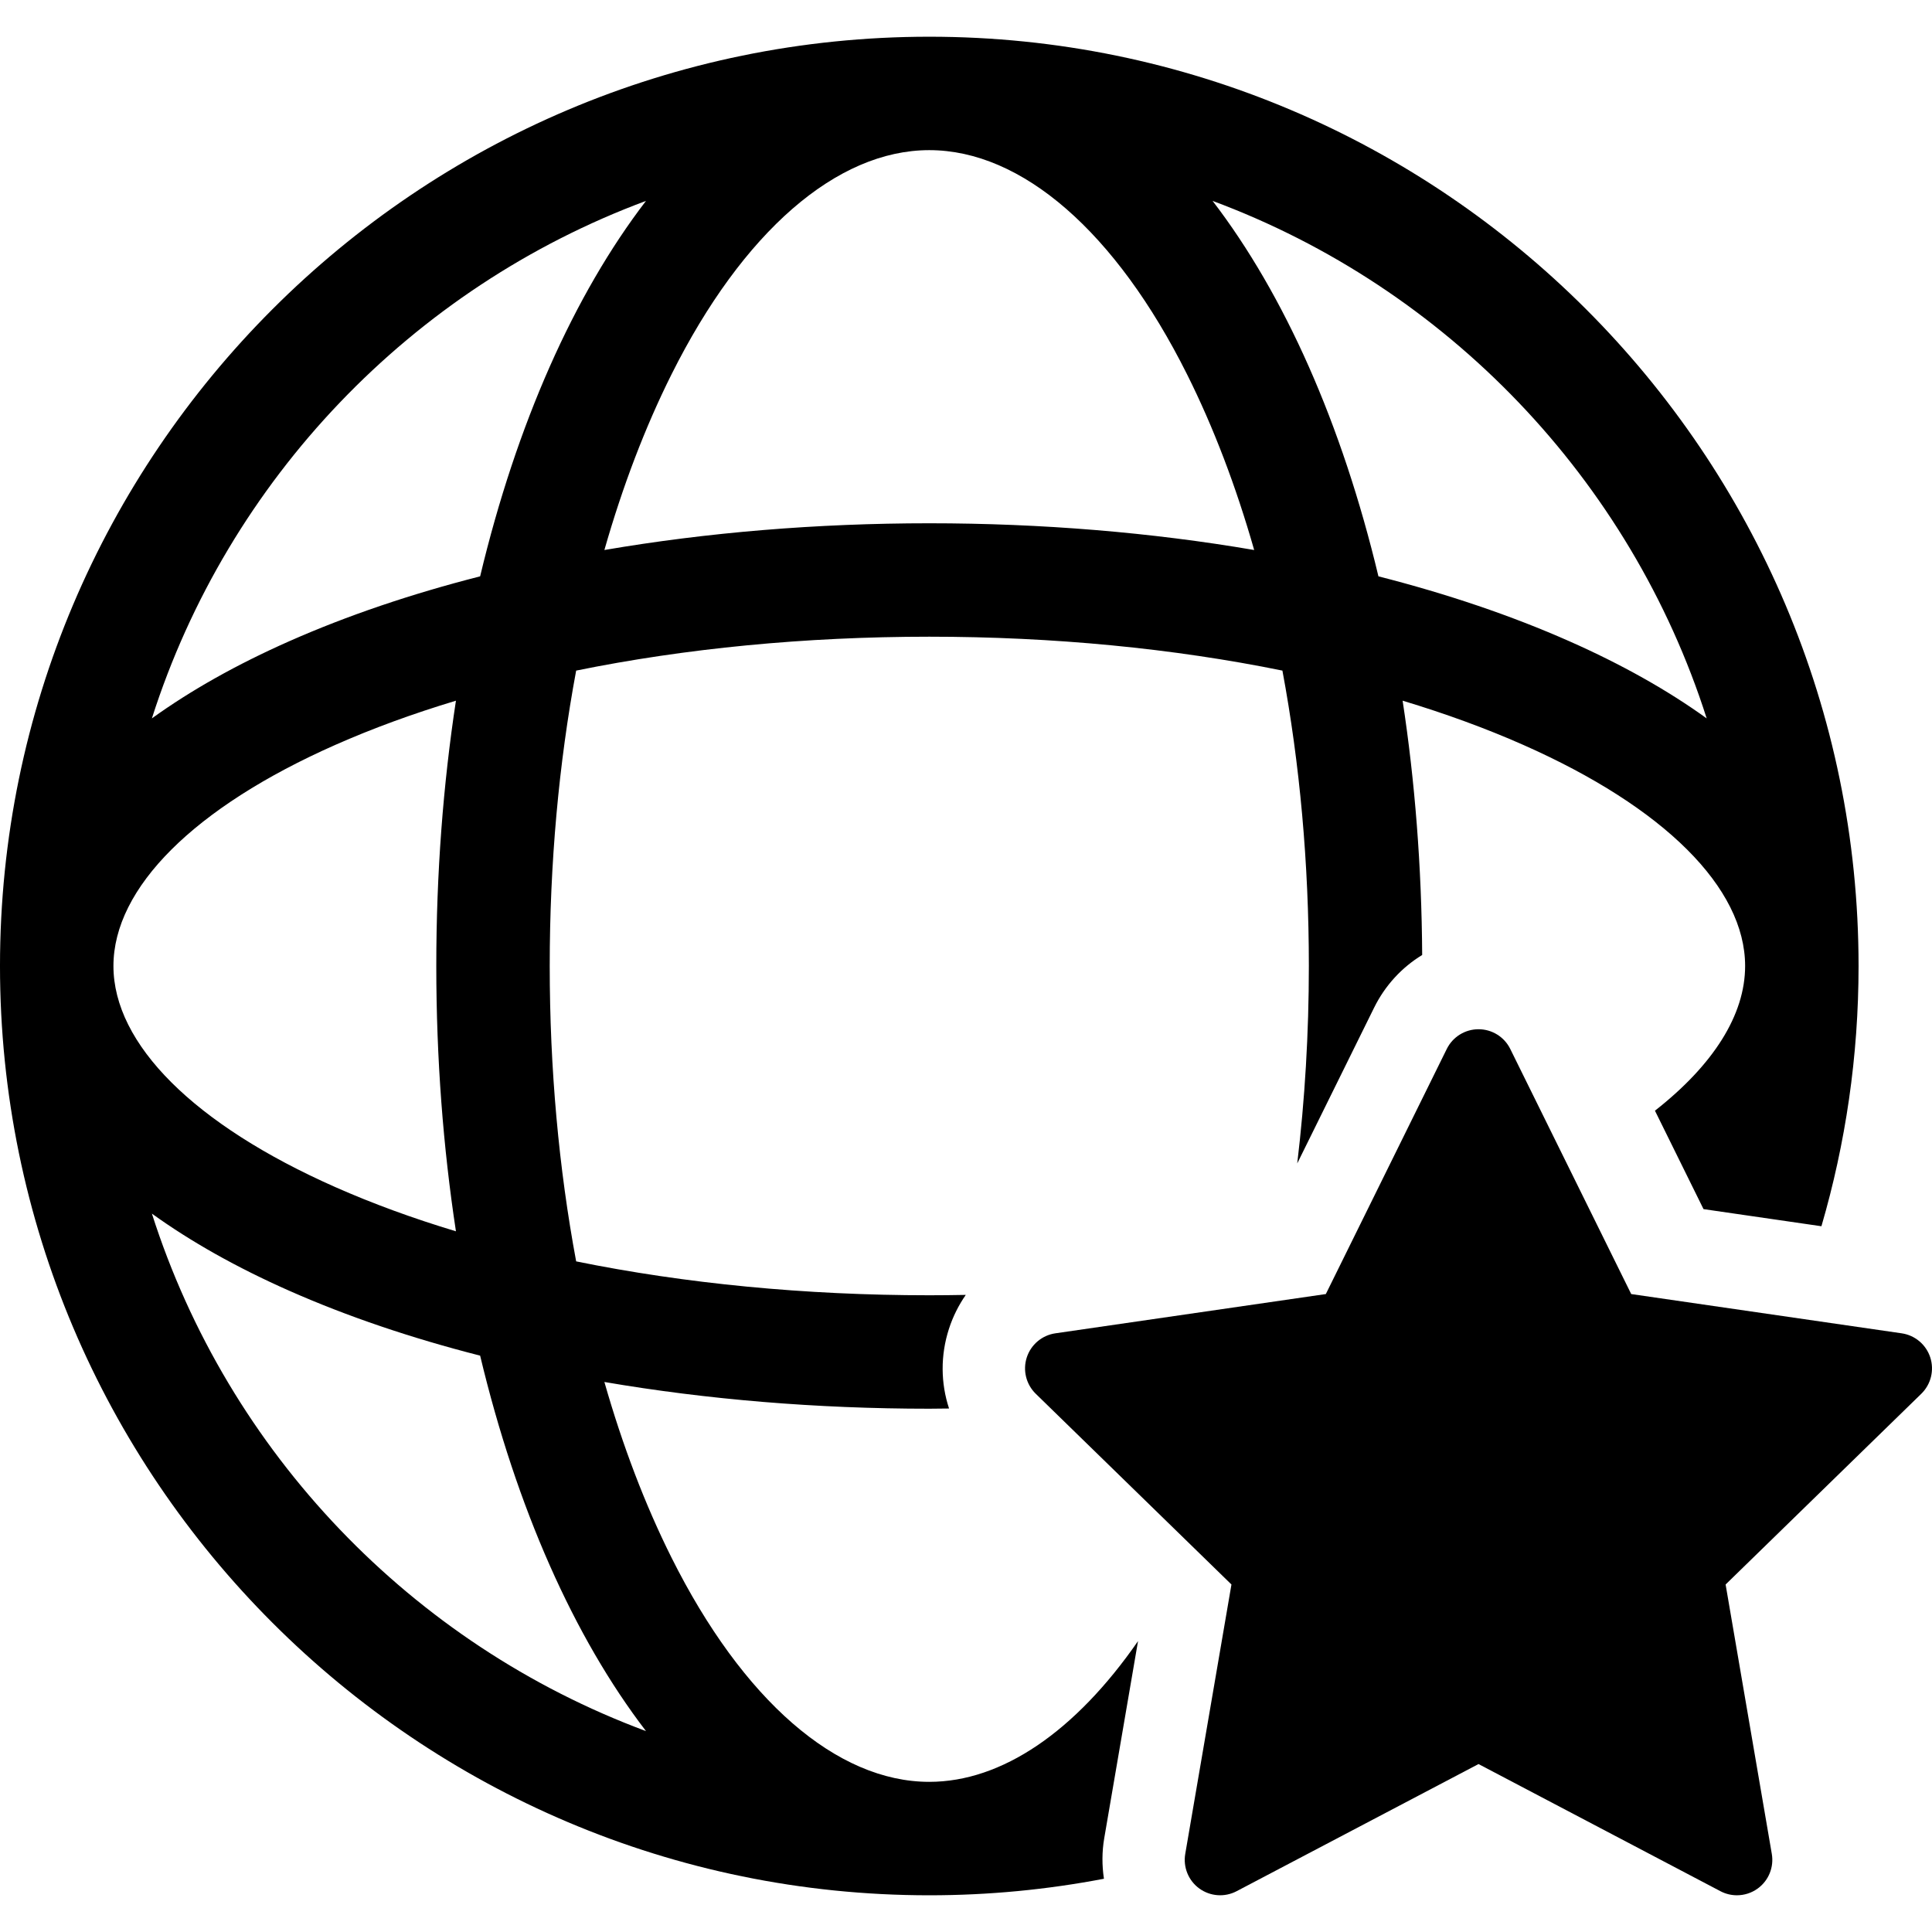
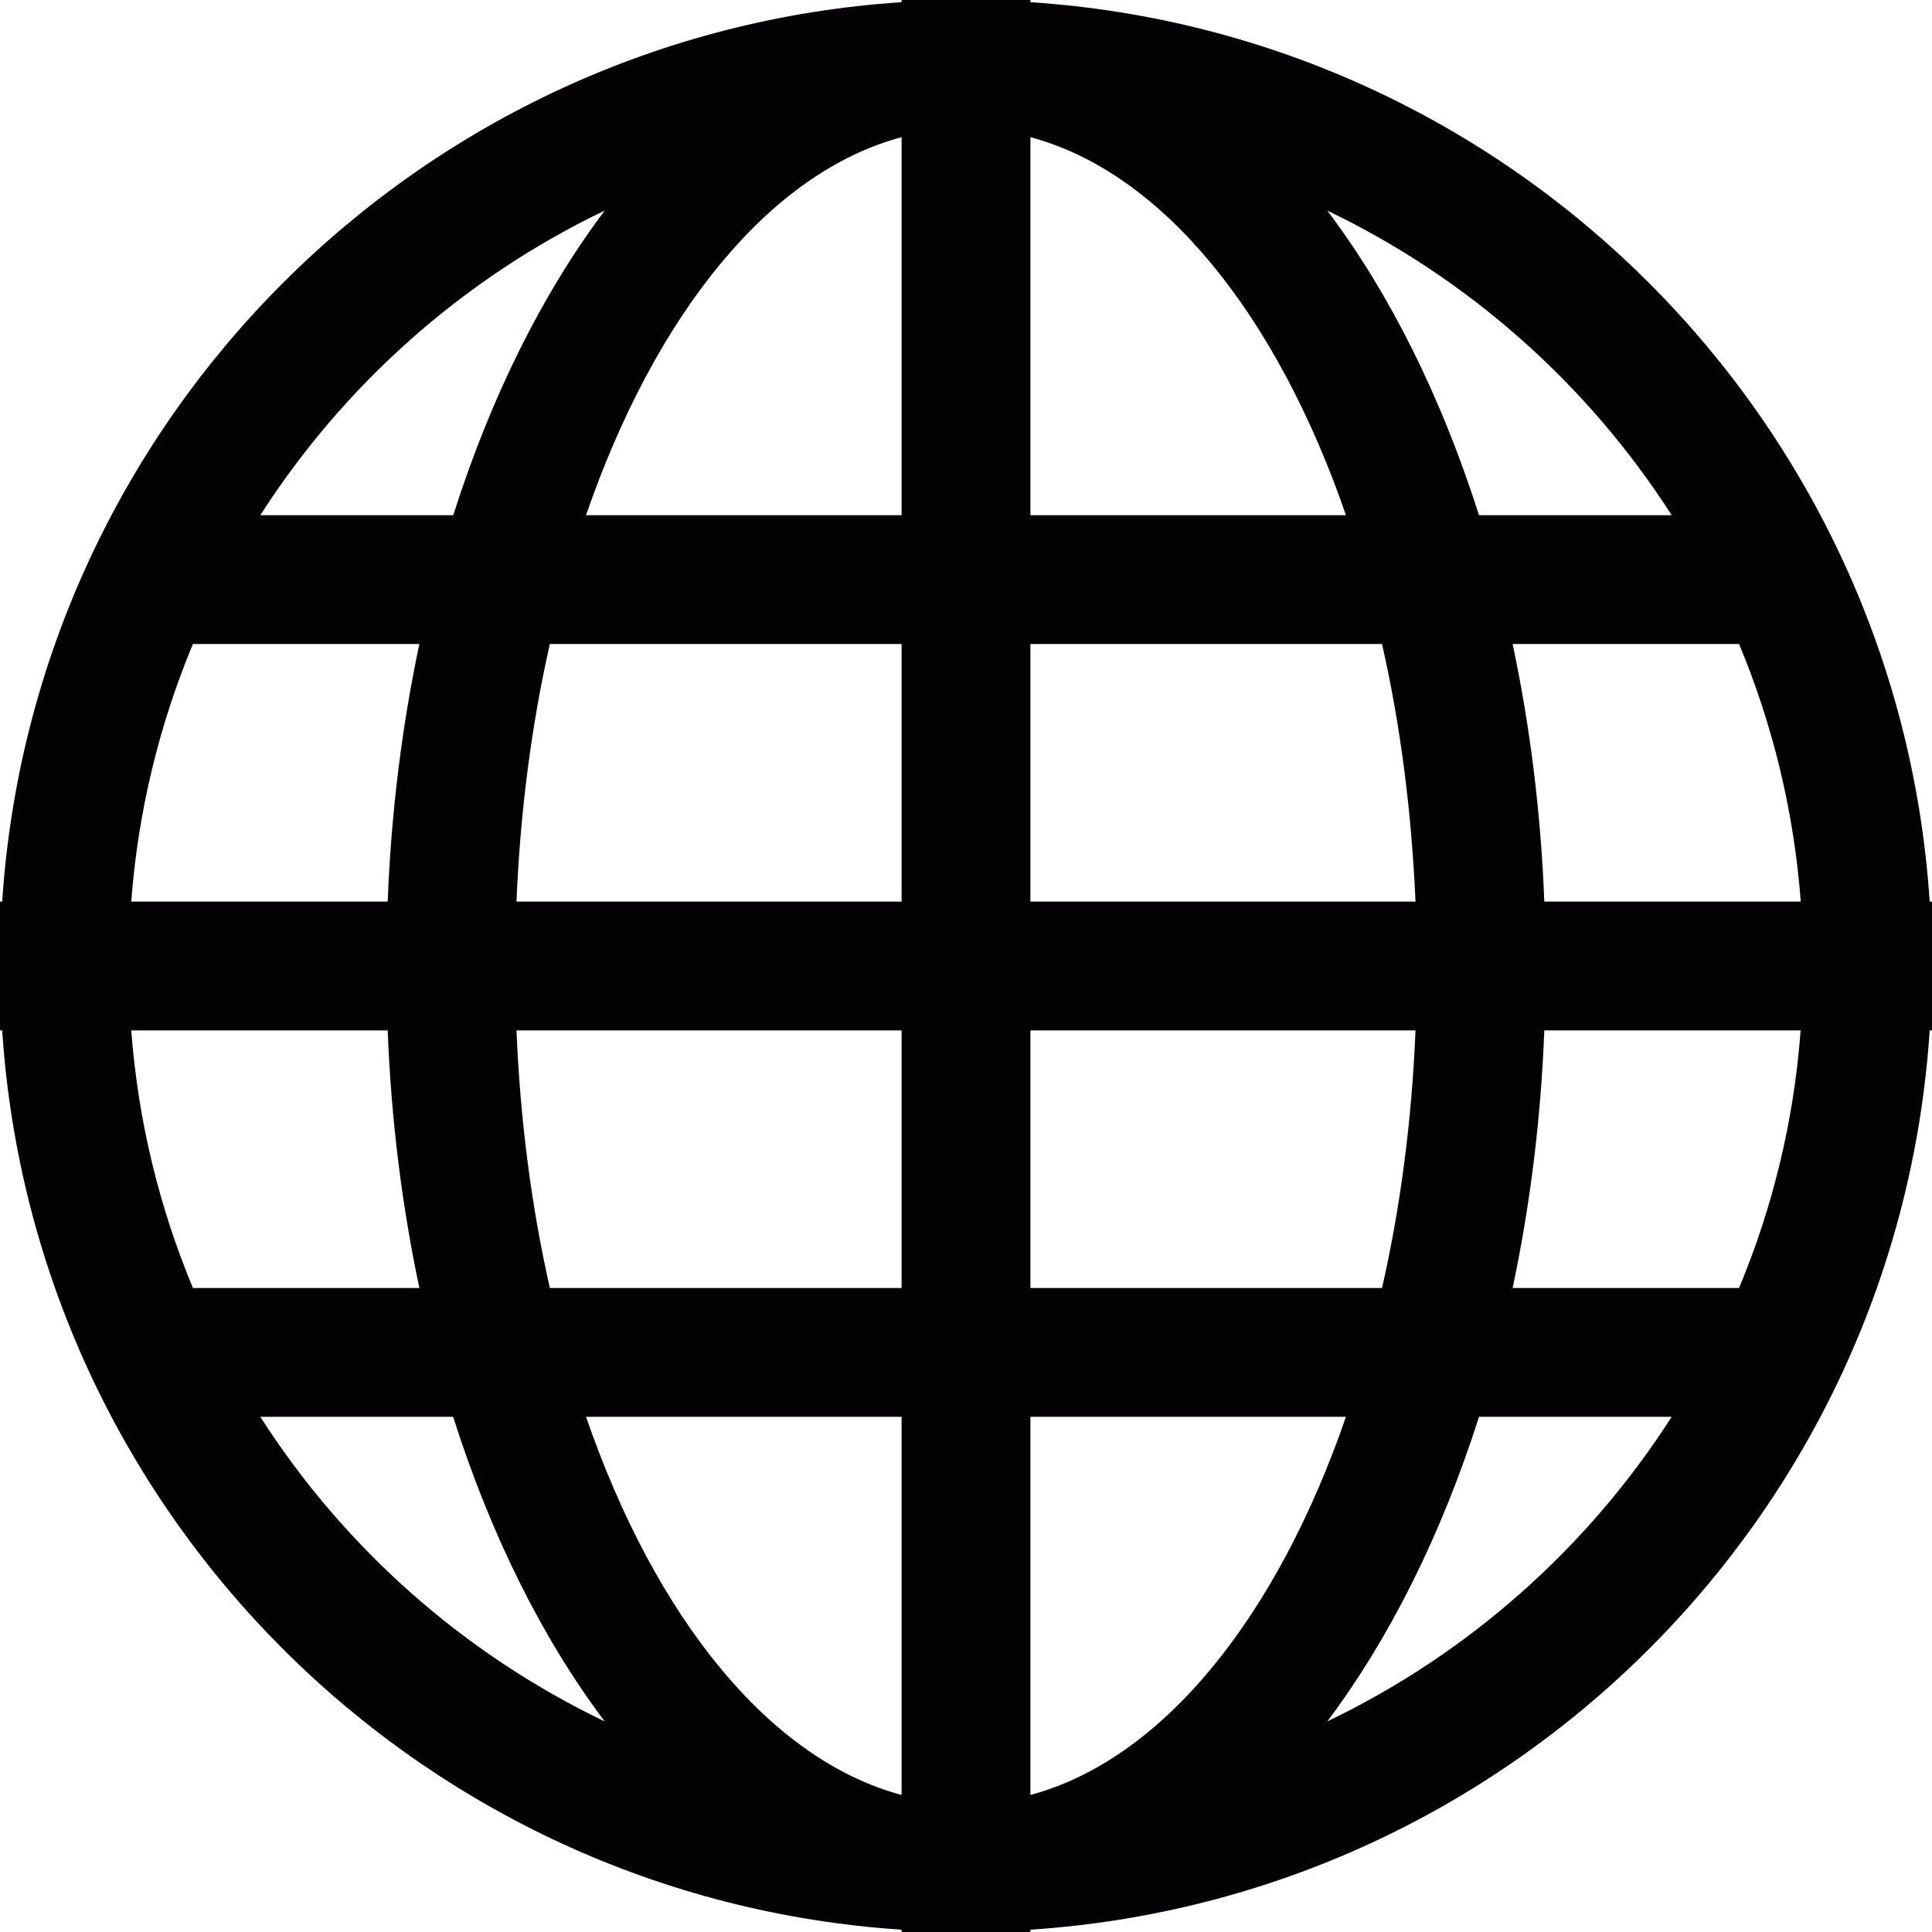
- <svg xmlns="http://www.w3.org/2000/svg" version="1.1" id="Capa_1" x="0px" y="0px" width="415.804px" height="415.804px" viewBox="0 0 415.804 415.804" style="enable-background:new 0 0 415.804 415.804;" xml:space="preserve">
+ <svg xmlns="http://www.w3.org/2000/svg" version="1.1" id="Capa_1" x="0px" y="0px" viewBox="0 0 15 15" style="enable-background:new 0 0 15 15;" xml:space="preserve">
  <g>
-     <g>
-       <g>
-         <path d="M200.001,383.488c-19.923,0-40.143-17.589-55.478-48.257c-5.703-11.407-10.538-24.114-14.447-37.802     c22.055,3.776,45.672,5.753,69.925,5.753c1.423,0,2.837-0.029,4.255-0.043c-1.801-5.453-1.874-11.426-0.025-17.146     c0.86-2.654,2.095-5.102,3.623-7.306c-2.608,0.049-5.225,0.08-7.853,0.08c-26.743,0-52.54-2.521-76-7.294     c-3.735-20.017-5.69-41.472-5.69-63.574c0-22.103,1.955-43.56,5.69-63.574c23.46-4.773,49.257-7.294,76-7.294     c26.741,0,52.54,2.521,75.999,7.294c3.736,20.015,5.691,41.471,5.691,63.574c0,14.522-0.861,28.756-2.5,42.495l16.526-33.487     c2.373-4.818,5.99-8.708,10.363-11.375c-0.113-19.067-1.564-37.419-4.209-54.731c9.229,2.782,17.93,5.958,25.979,9.52     c30.337,13.419,47.734,30.762,47.734,47.579c0,10.54-6.836,21.286-19.406,31.144l10.451,21.181l25.377,3.685     c5.194-17.78,7.993-36.571,7.993-56.007c0-110.28-89.721-200-200-200c-110.28,0-200,89.72-200,200c0,110.28,89.72,200,200,200     c12.848,0,25.412-1.231,37.592-3.559c-0.436-2.862-0.438-5.809,0.062-8.729l7.274-42.42     C231.438,372.663,215.628,383.488,200.001,383.488z M367.312,154.612c-8.364-6.032-18.258-11.606-29.584-16.615     c-12.448-5.508-26.254-10.18-41.062-13.957c-7.844-32.805-20.213-60.62-35.693-80.803     C311.355,61.954,350.889,103.168,367.312,154.612z M200.001,32.314c19.923,0,40.144,17.589,55.478,48.257     c5.703,11.407,10.539,24.114,14.445,37.801c-22.053-3.777-45.67-5.752-69.923-5.752s-47.87,1.975-69.925,5.752     c3.909-13.687,8.744-26.394,14.447-37.801C159.858,49.903,180.078,32.314,200.001,32.314z M139.029,43.237     c-15.483,20.183-27.853,47.998-35.695,80.803c-14.808,3.777-28.612,8.449-41.062,13.957     c-11.326,5.009-21.218,10.583-29.583,16.615C49.113,103.168,88.645,61.954,139.029,43.237z M72.149,160.322     c8.05-3.562,16.75-6.737,25.978-9.52c-2.753,18.03-4.229,37.179-4.229,57.099s1.477,39.067,4.229,57.099     c-9.228-2.78-17.928-5.957-25.978-9.52c-30.335-13.419-47.735-30.762-47.735-47.579     C24.414,191.084,41.814,173.741,72.149,160.322z M32.689,261.19c8.365,6.032,18.257,11.605,29.583,16.614     c12.449,5.509,26.254,10.181,41.062,13.957c7.843,32.806,20.212,60.621,35.695,80.804     C88.645,353.848,49.113,312.634,32.689,261.19z" />
-         <path d="M415.432,292.146c-0.895-2.755-3.278-4.771-6.151-5.189l-58.211-8.451L325.04,225.76     c-1.279-2.603-3.932-4.248-6.834-4.248c-2.9,0-5.553,1.646-6.834,4.248l-26.027,52.745l-58.212,8.451     c-2.873,0.42-5.259,2.437-6.15,5.189c-0.896,2.765-0.146,5.79,1.928,7.82l42.121,41.05l-9.943,57.976     c-0.489,2.856,0.682,5.752,3.029,7.453c2.348,1.702,5.459,1.929,8.026,0.579l52.063-27.365l52.063,27.365     c1.115,0.59,2.337,0.877,3.546,0.877c1.577,0,3.157-0.491,4.481-1.456c2.351-1.701,3.521-4.597,3.029-7.453l-9.941-57.976     l42.117-41.05C415.578,297.936,416.326,294.911,415.432,292.146z" />
-       </g>
-     </g>
+     <path style="fill:#030104;" d="M14.982,7C14.736,3.256,11.744,0.263,8,0.017V0H7.5H7v0.017C3.256,0.263,0.263,3.256,0.017,7H0v0.5   V8h0.017C0.263,11.744,3.256,14.736,7,14.982V15h0.5H8v-0.018c3.744-0.246,6.736-3.238,6.982-6.982H15V7.5V7H14.982z M4.695,1.635   C4.212,2.277,3.811,3.082,3.519,4H2.021C2.673,2.983,3.599,2.16,4.695,1.635z M1.498,5h1.758C3.122,5.632,3.037,6.303,3.01,7H1.019   C1.072,6.296,1.238,5.623,1.498,5z M1.019,8H3.01c0.027,0.697,0.112,1.368,0.246,2H1.498C1.238,9.377,1.072,8.704,1.019,8z    M2.021,11h1.497c0.292,0.918,0.693,1.723,1.177,2.365C3.599,12.84,2.673,12.018,2.021,11z M7,13.936   C5.972,13.661,5.087,12.557,4.55,11H7V13.936z M7,10H4.269C4.128,9.377,4.039,8.704,4.01,8H7V10z M7,7H4.01   c0.029-0.704,0.118-1.377,0.259-2H7V7z M7,4H4.55C5.087,2.443,5.972,1.339,7,1.065V4z M12.979,4h-1.496   c-0.293-0.918-0.693-1.723-1.178-2.365C11.4,2.16,12.327,2.983,12.979,4z M8,1.065C9.027,1.339,9.913,2.443,10.45,4H8V1.065z M8,5   h2.73c0.142,0.623,0.229,1.296,0.26,2H8V5z M8,8h2.99c-0.029,0.704-0.118,1.377-0.26,2H8V8z M8,13.936V11h2.45   C9.913,12.557,9.027,13.661,8,13.936z M10.305,13.365c0.483-0.643,0.885-1.447,1.178-2.365h1.496   C12.327,12.018,11.4,12.84,10.305,13.365z M13.502,10h-1.758c0.134-0.632,0.219-1.303,0.246-2h1.99   C13.928,8.704,13.762,9.377,13.502,10z M11.99,7c-0.027-0.697-0.112-1.368-0.246-2h1.758c0.26,0.623,0.426,1.296,0.479,2H11.99z" />
  </g>
  <g>
</g>
  <g>
</g>
  <g>
</g>
  <g>
</g>
  <g>
</g>
  <g>
</g>
  <g>
</g>
  <g>
</g>
  <g>
</g>
  <g>
</g>
  <g>
</g>
  <g>
</g>
  <g>
</g>
  <g>
</g>
  <g>
</g>
</svg>
